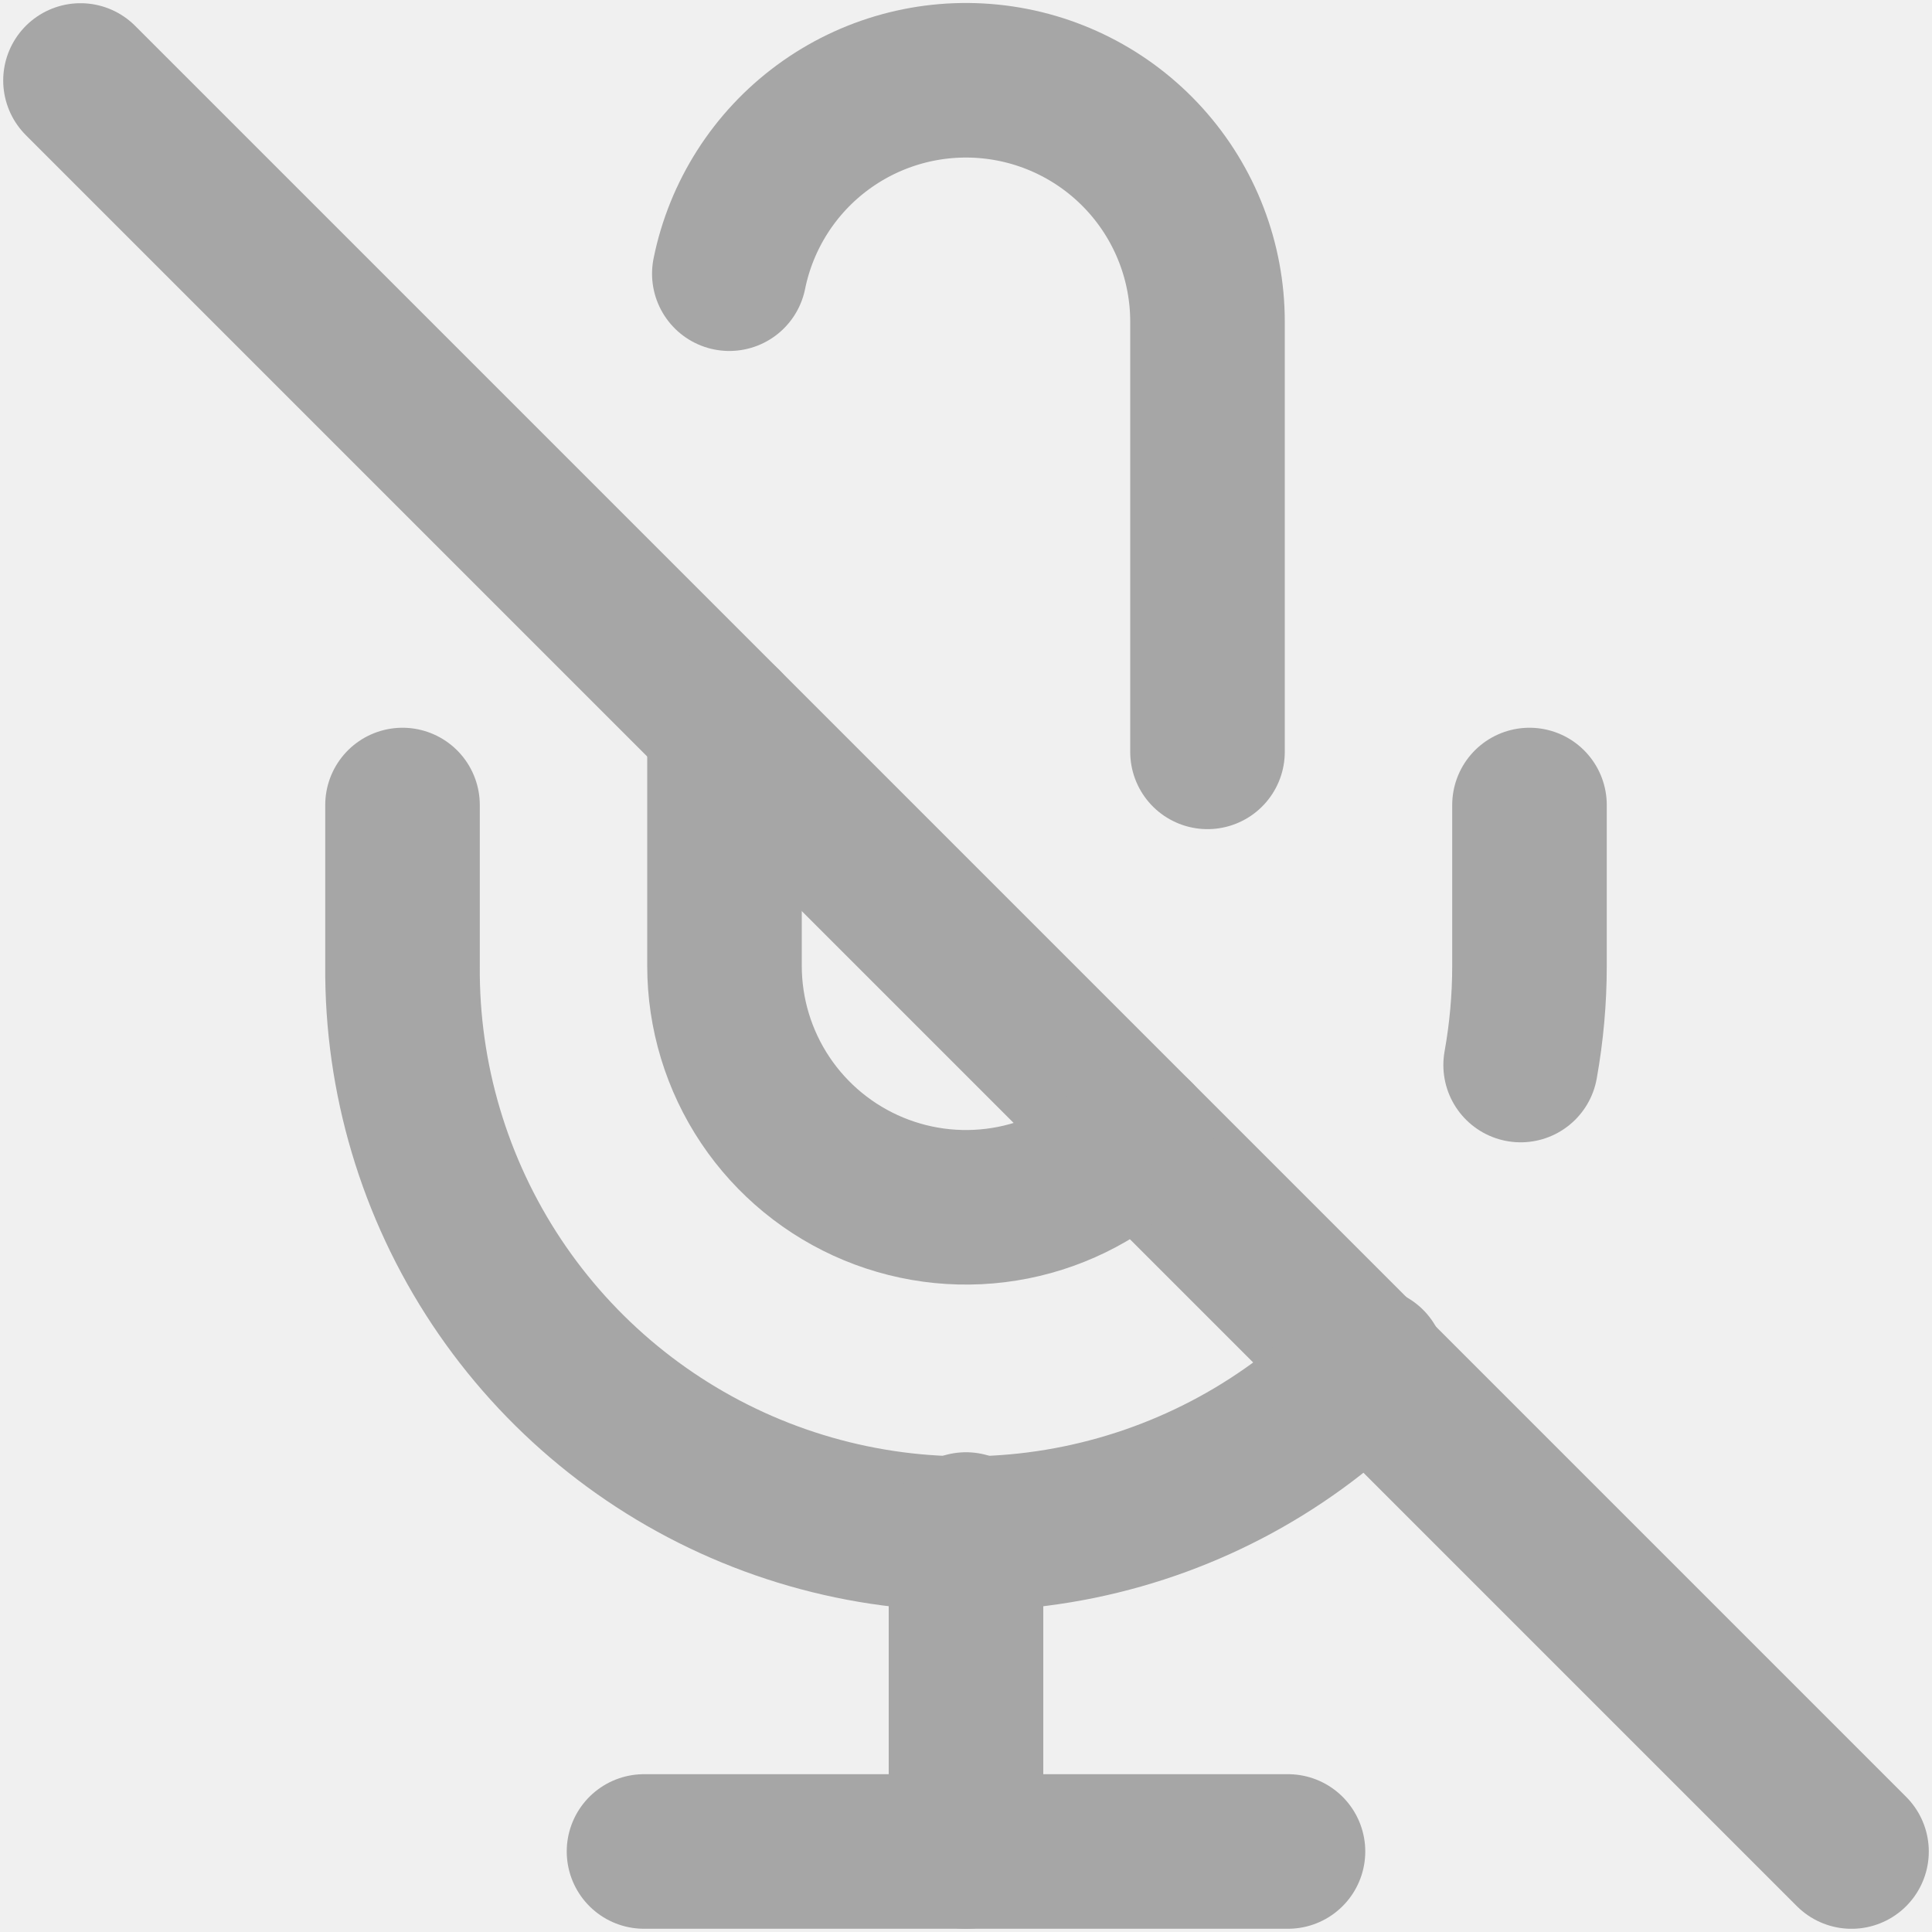
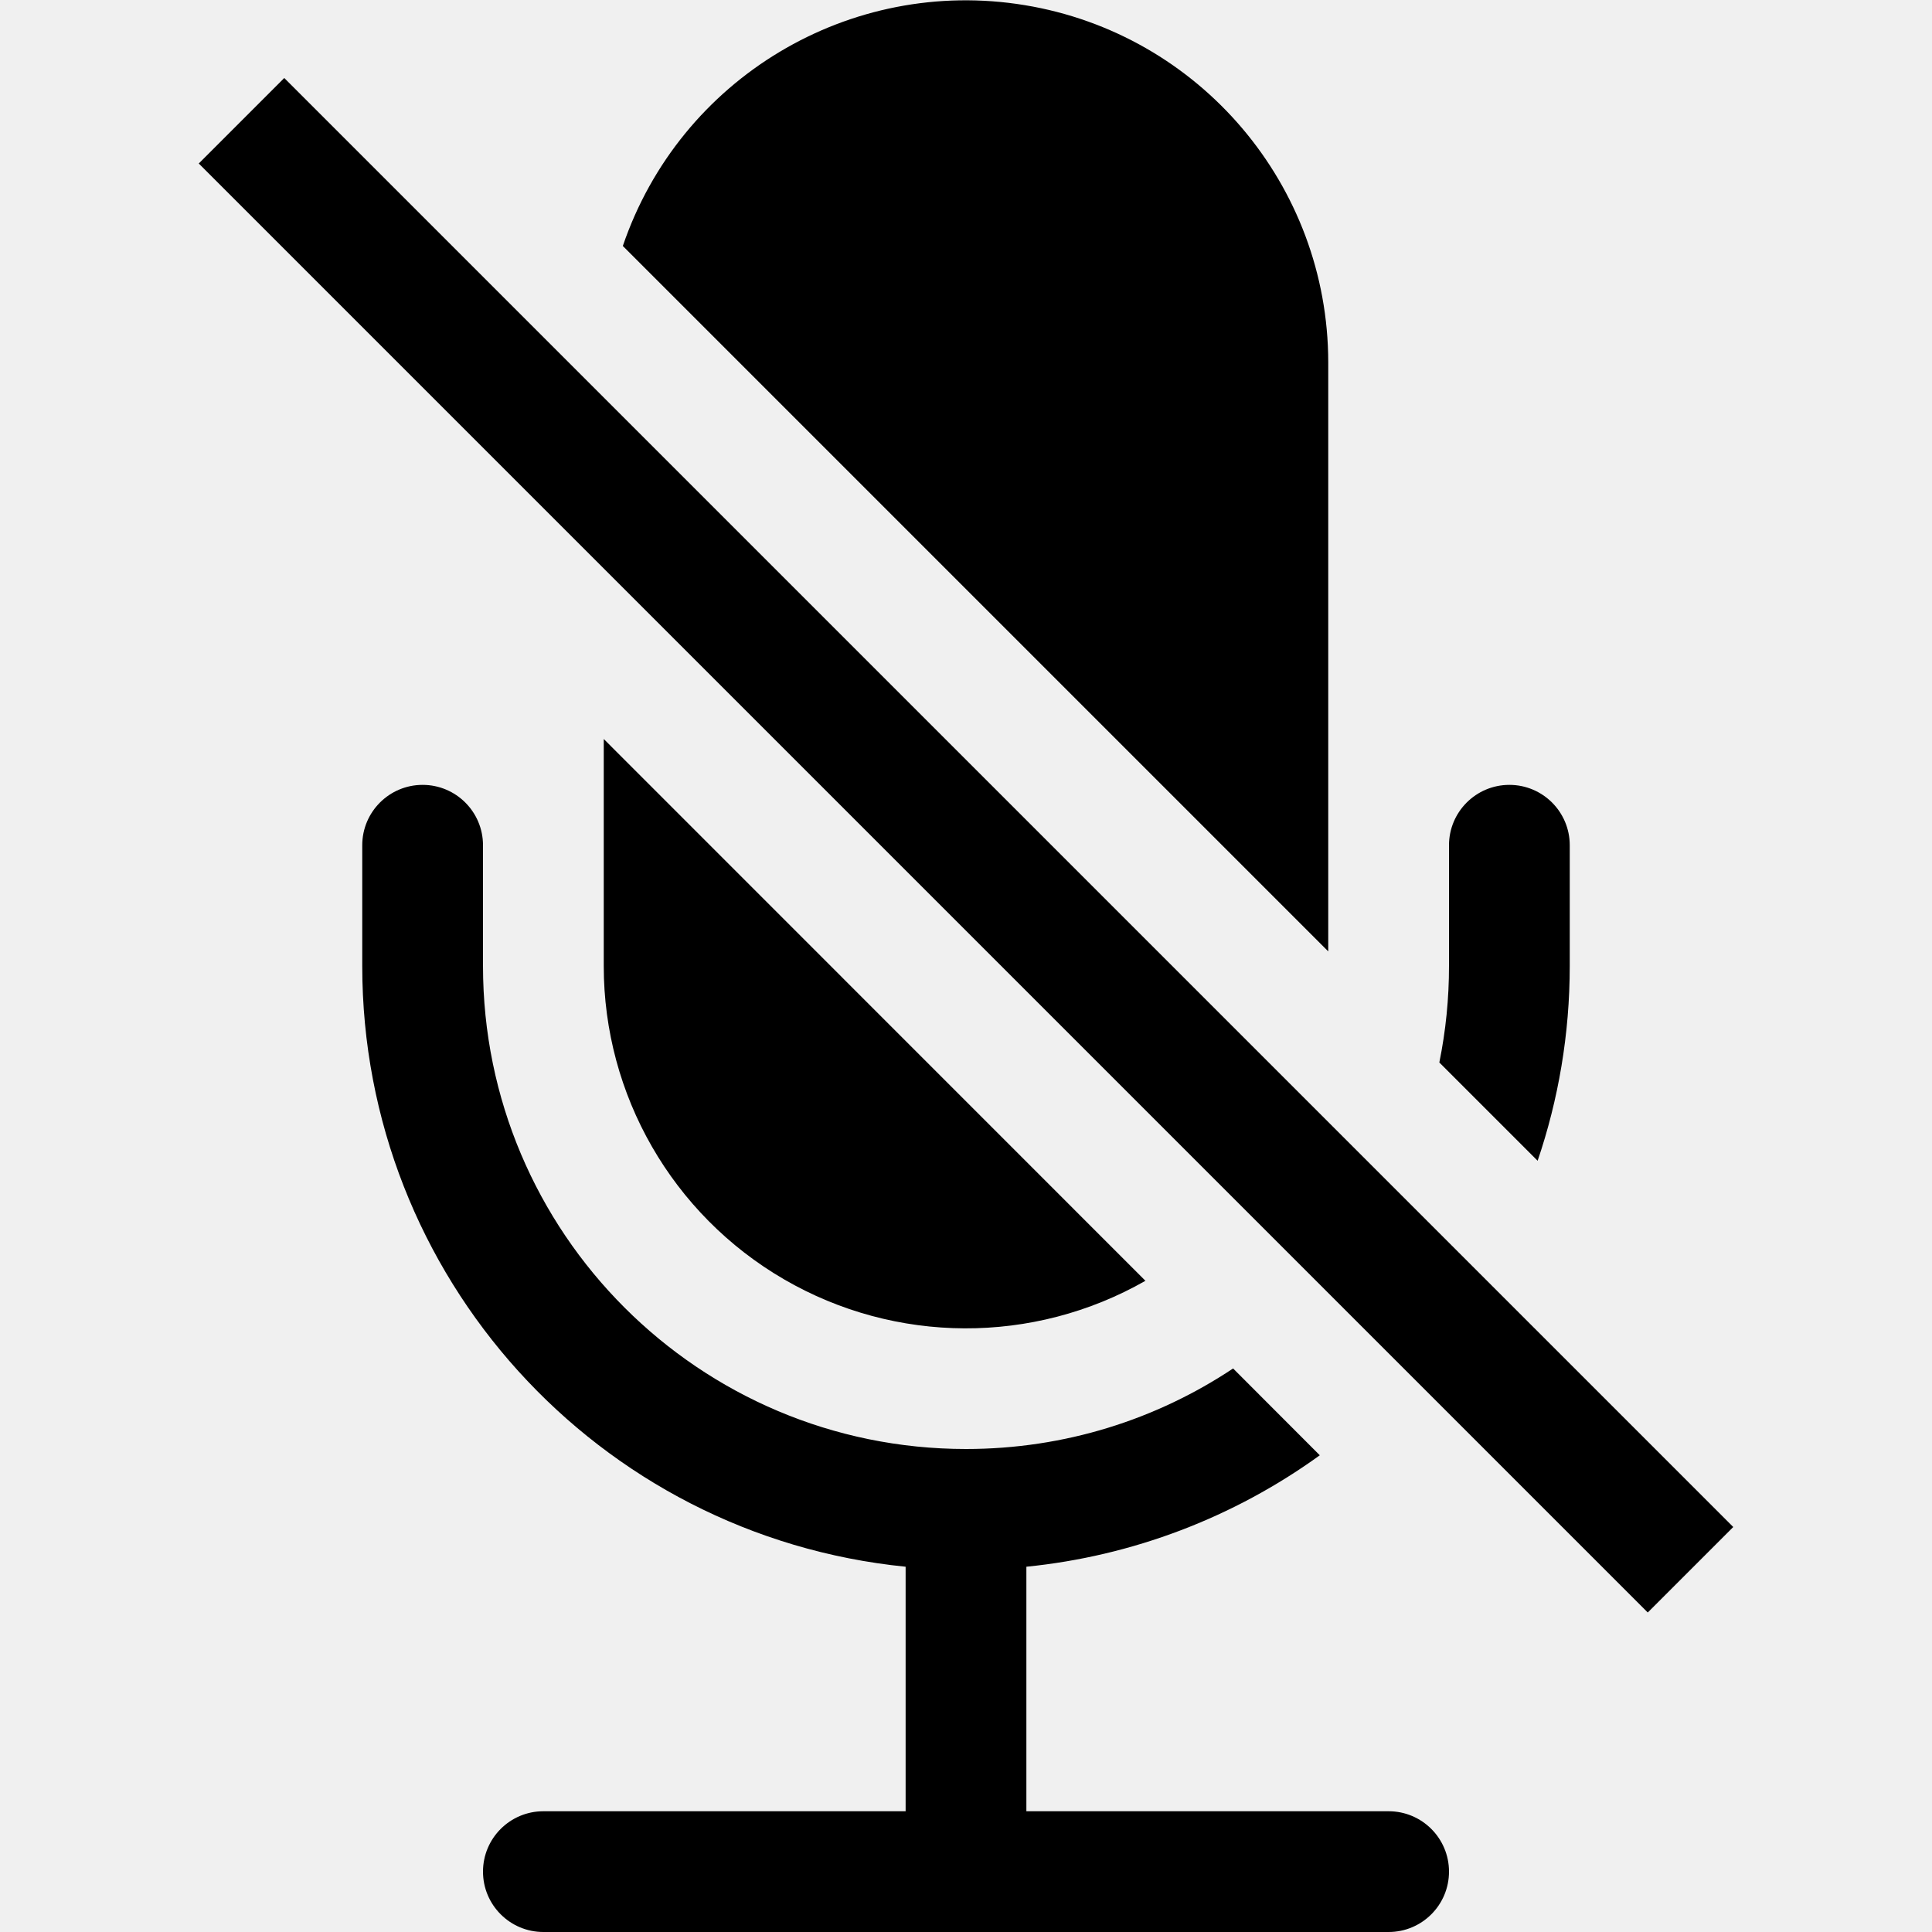
- <svg xmlns="http://www.w3.org/2000/svg" width="50" height="50" viewBox="0 0 50 50" fill="none">
-   <g id="mic-off" clip-path="url(#clip0_473_188)">
-     <path id="Vector" d="M2.083 2.083L47.917 47.917" stroke="#A6A6A6" stroke-width="4" stroke-linecap="round" stroke-linejoin="round" />
-     <path id="Vector_2" d="M18.75 18.75V25C18.751 26.235 19.118 27.443 19.805 28.47C20.492 29.496 21.468 30.297 22.609 30.769C23.75 31.242 25.006 31.366 26.218 31.125C27.43 30.884 28.543 30.29 29.417 29.417M31.25 19.458V8.333C31.252 6.784 30.677 5.288 29.638 4.138C28.599 2.988 27.17 2.265 25.628 2.109C24.086 1.953 22.541 2.376 21.293 3.295C20.045 4.214 19.183 5.564 18.875 7.083" stroke="#A6A6A6" stroke-width="4" stroke-linecap="round" stroke-linejoin="round" />
-     <path id="Vector_3" d="M35.417 35.313C33.383 37.389 30.775 38.809 27.928 39.393C25.081 39.977 22.125 39.696 19.439 38.588C16.752 37.48 14.458 35.594 12.85 33.173C11.243 30.752 10.395 27.906 10.417 25V20.834M39.583 20.834V25C39.583 25.859 39.506 26.717 39.354 27.563" stroke="#A6A6A6" stroke-width="4" stroke-linecap="round" stroke-linejoin="round" />
-     <path id="Vector_4" d="M25 39.584V47.917" stroke="#A6A6A6" stroke-width="4" stroke-linecap="round" stroke-linejoin="round" />
-     <path id="Vector_5" d="M16.667 47.916H33.333" stroke="#A6A6A6" stroke-width="4" stroke-linecap="round" stroke-linejoin="round" />
-   </g>
-   <defs>
-     <clipPath id="clip0_473_188">
-       <rect width="50" height="50" fill="white" />
-     </clipPath>
-   </defs>
+ <svg xmlns="http://www.w3.org/2000/svg" width="16" height="16" fill="currentColor" class="bi bi-mic-mute-fill" viewBox="0 0 16 16">
+   <path d="M13 8c0 .564-.094 1.107-.266 1.613l-.814-.814A4 4 0 0 0 12 8V7a.5.5 0 0 1 1 0zm-5 4c.818 0 1.578-.245 2.212-.667l.718.719a5 5 0 0 1-2.43.923V15h3a.5.5 0 0 1 0 1h-7a.5.5 0 0 1 0-1h3v-2.025A5 5 0 0 1 3 8V7a.5.5 0 0 1 1 0v1a4 4 0 0 0 4 4m3-9v4.879L5.158 2.037A3.001 3.001 0 0 1 11 3" />
+   <path d="M9.486 10.607 5 6.12V8a3 3 0 0 0 4.486 2.607m-7.84-9.253 12 12 .708-.708-12-12z" />
</svg>
